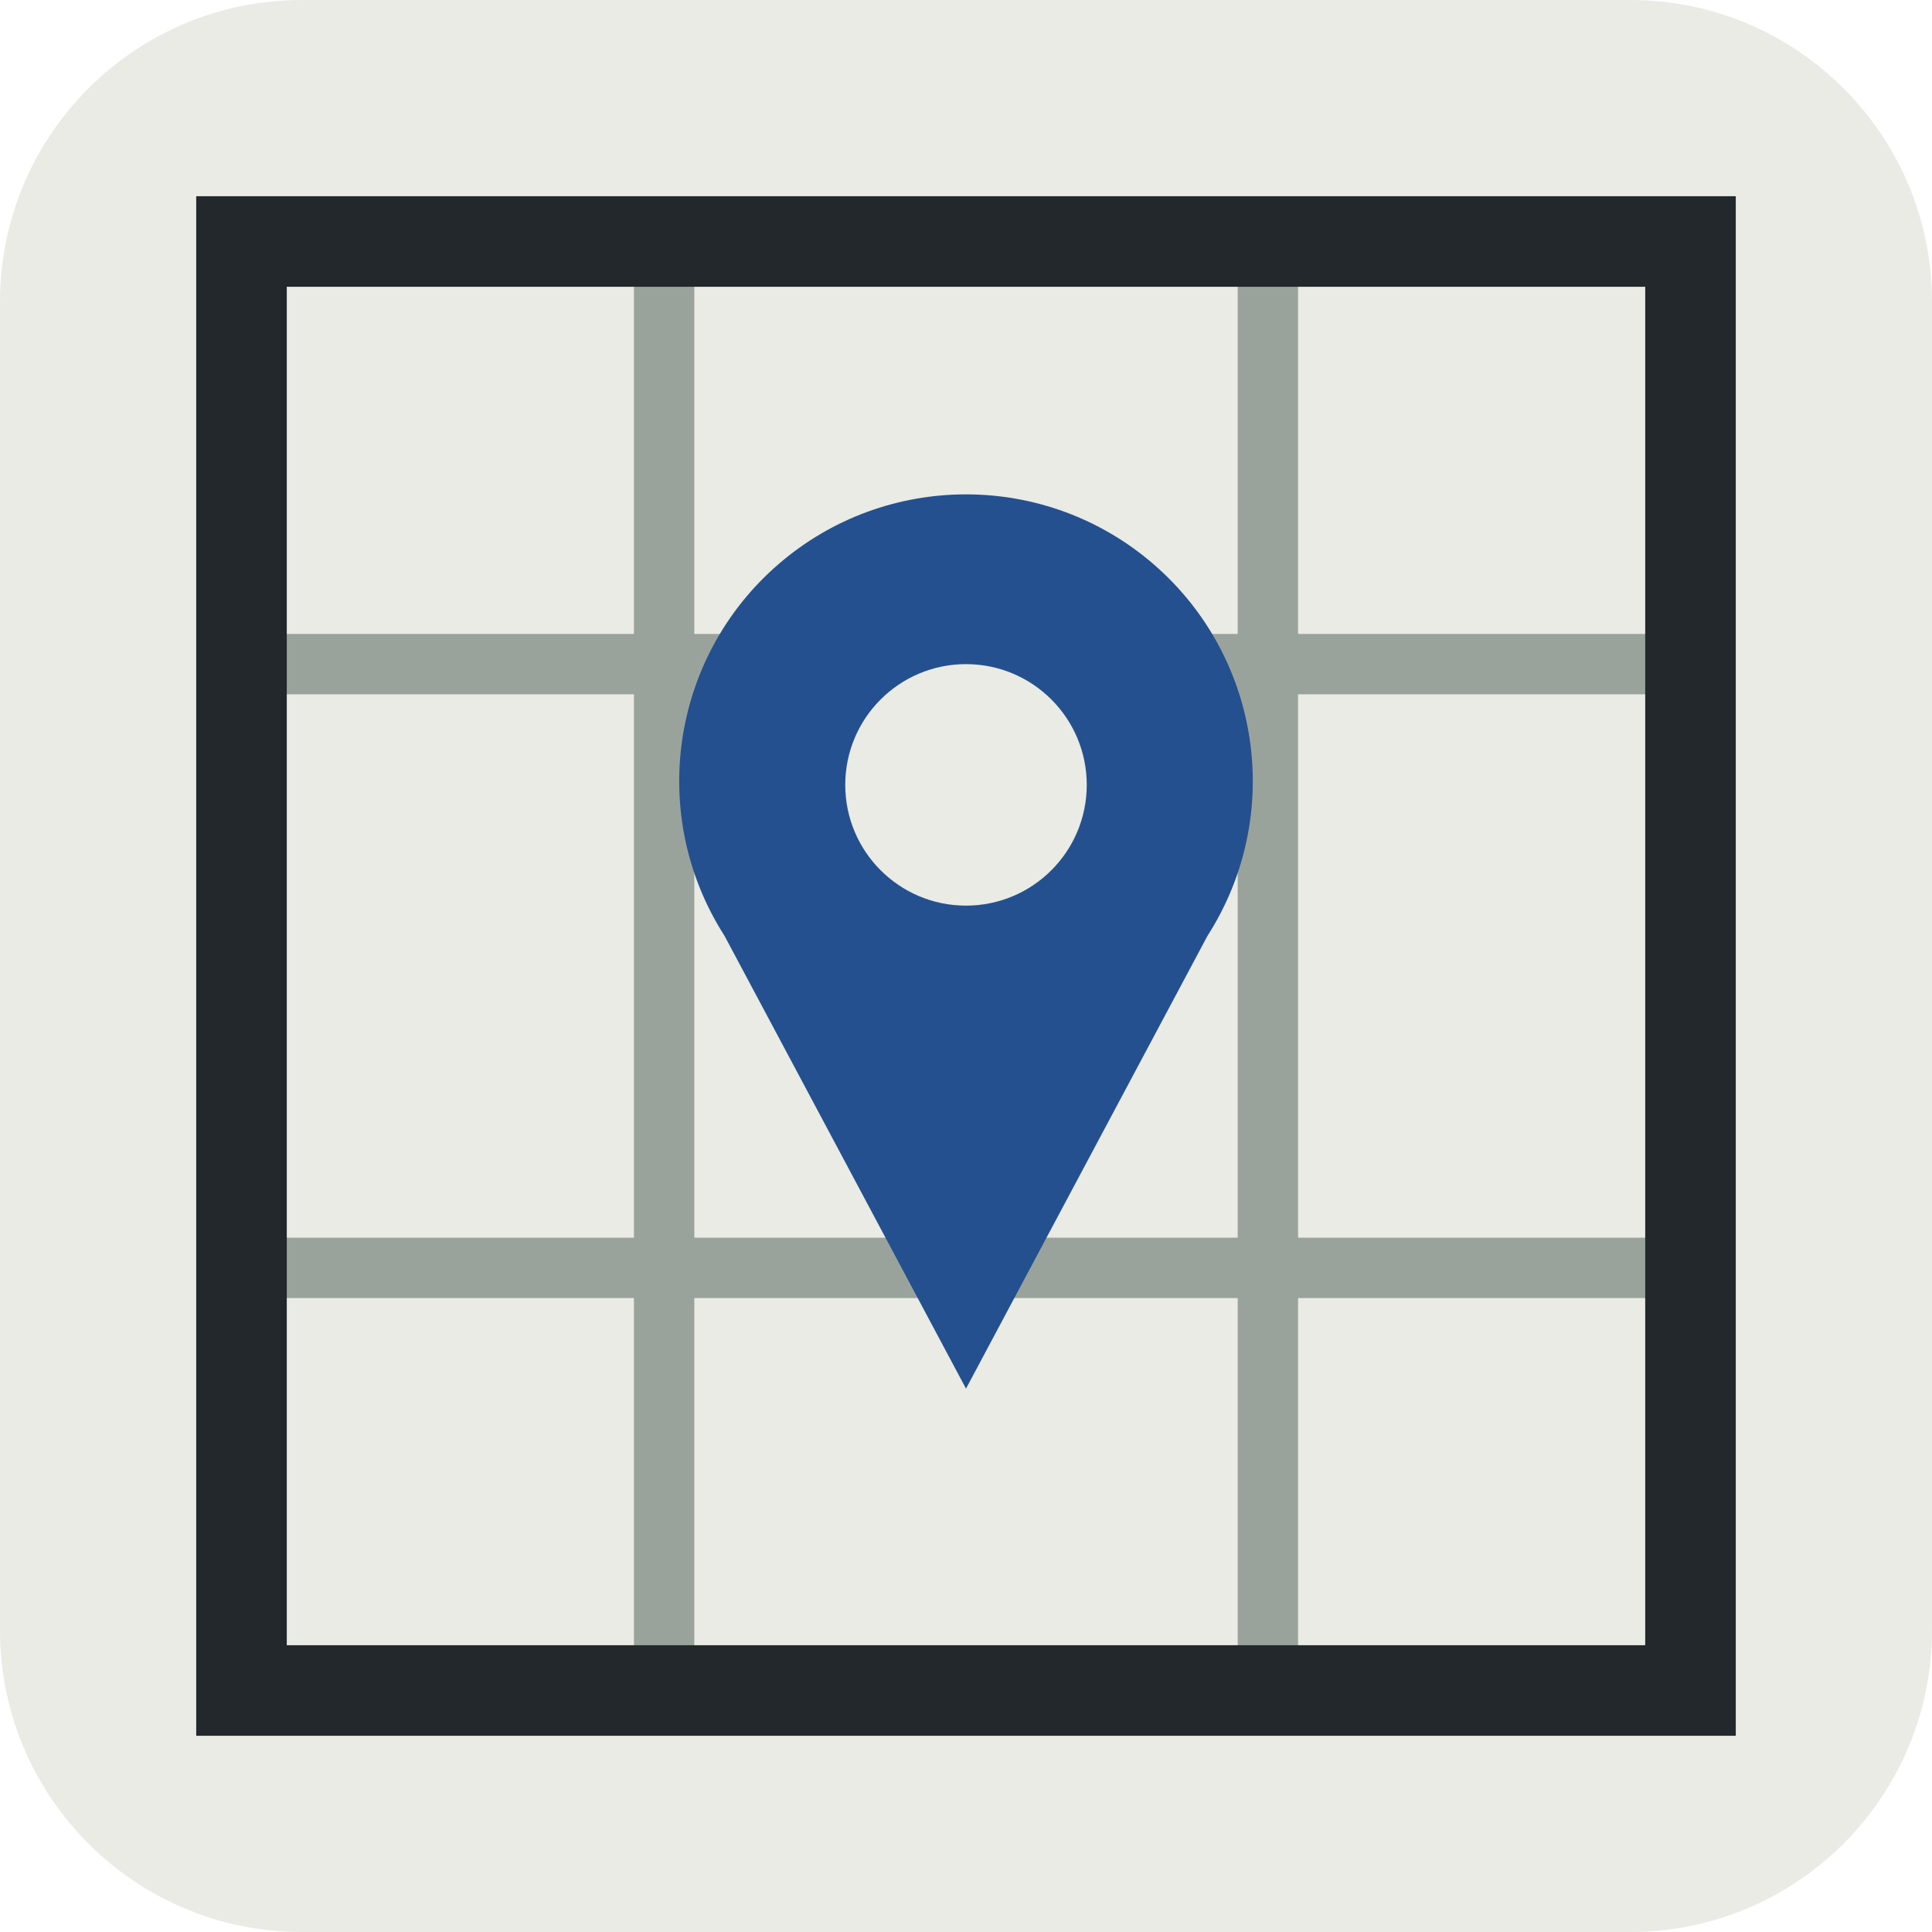
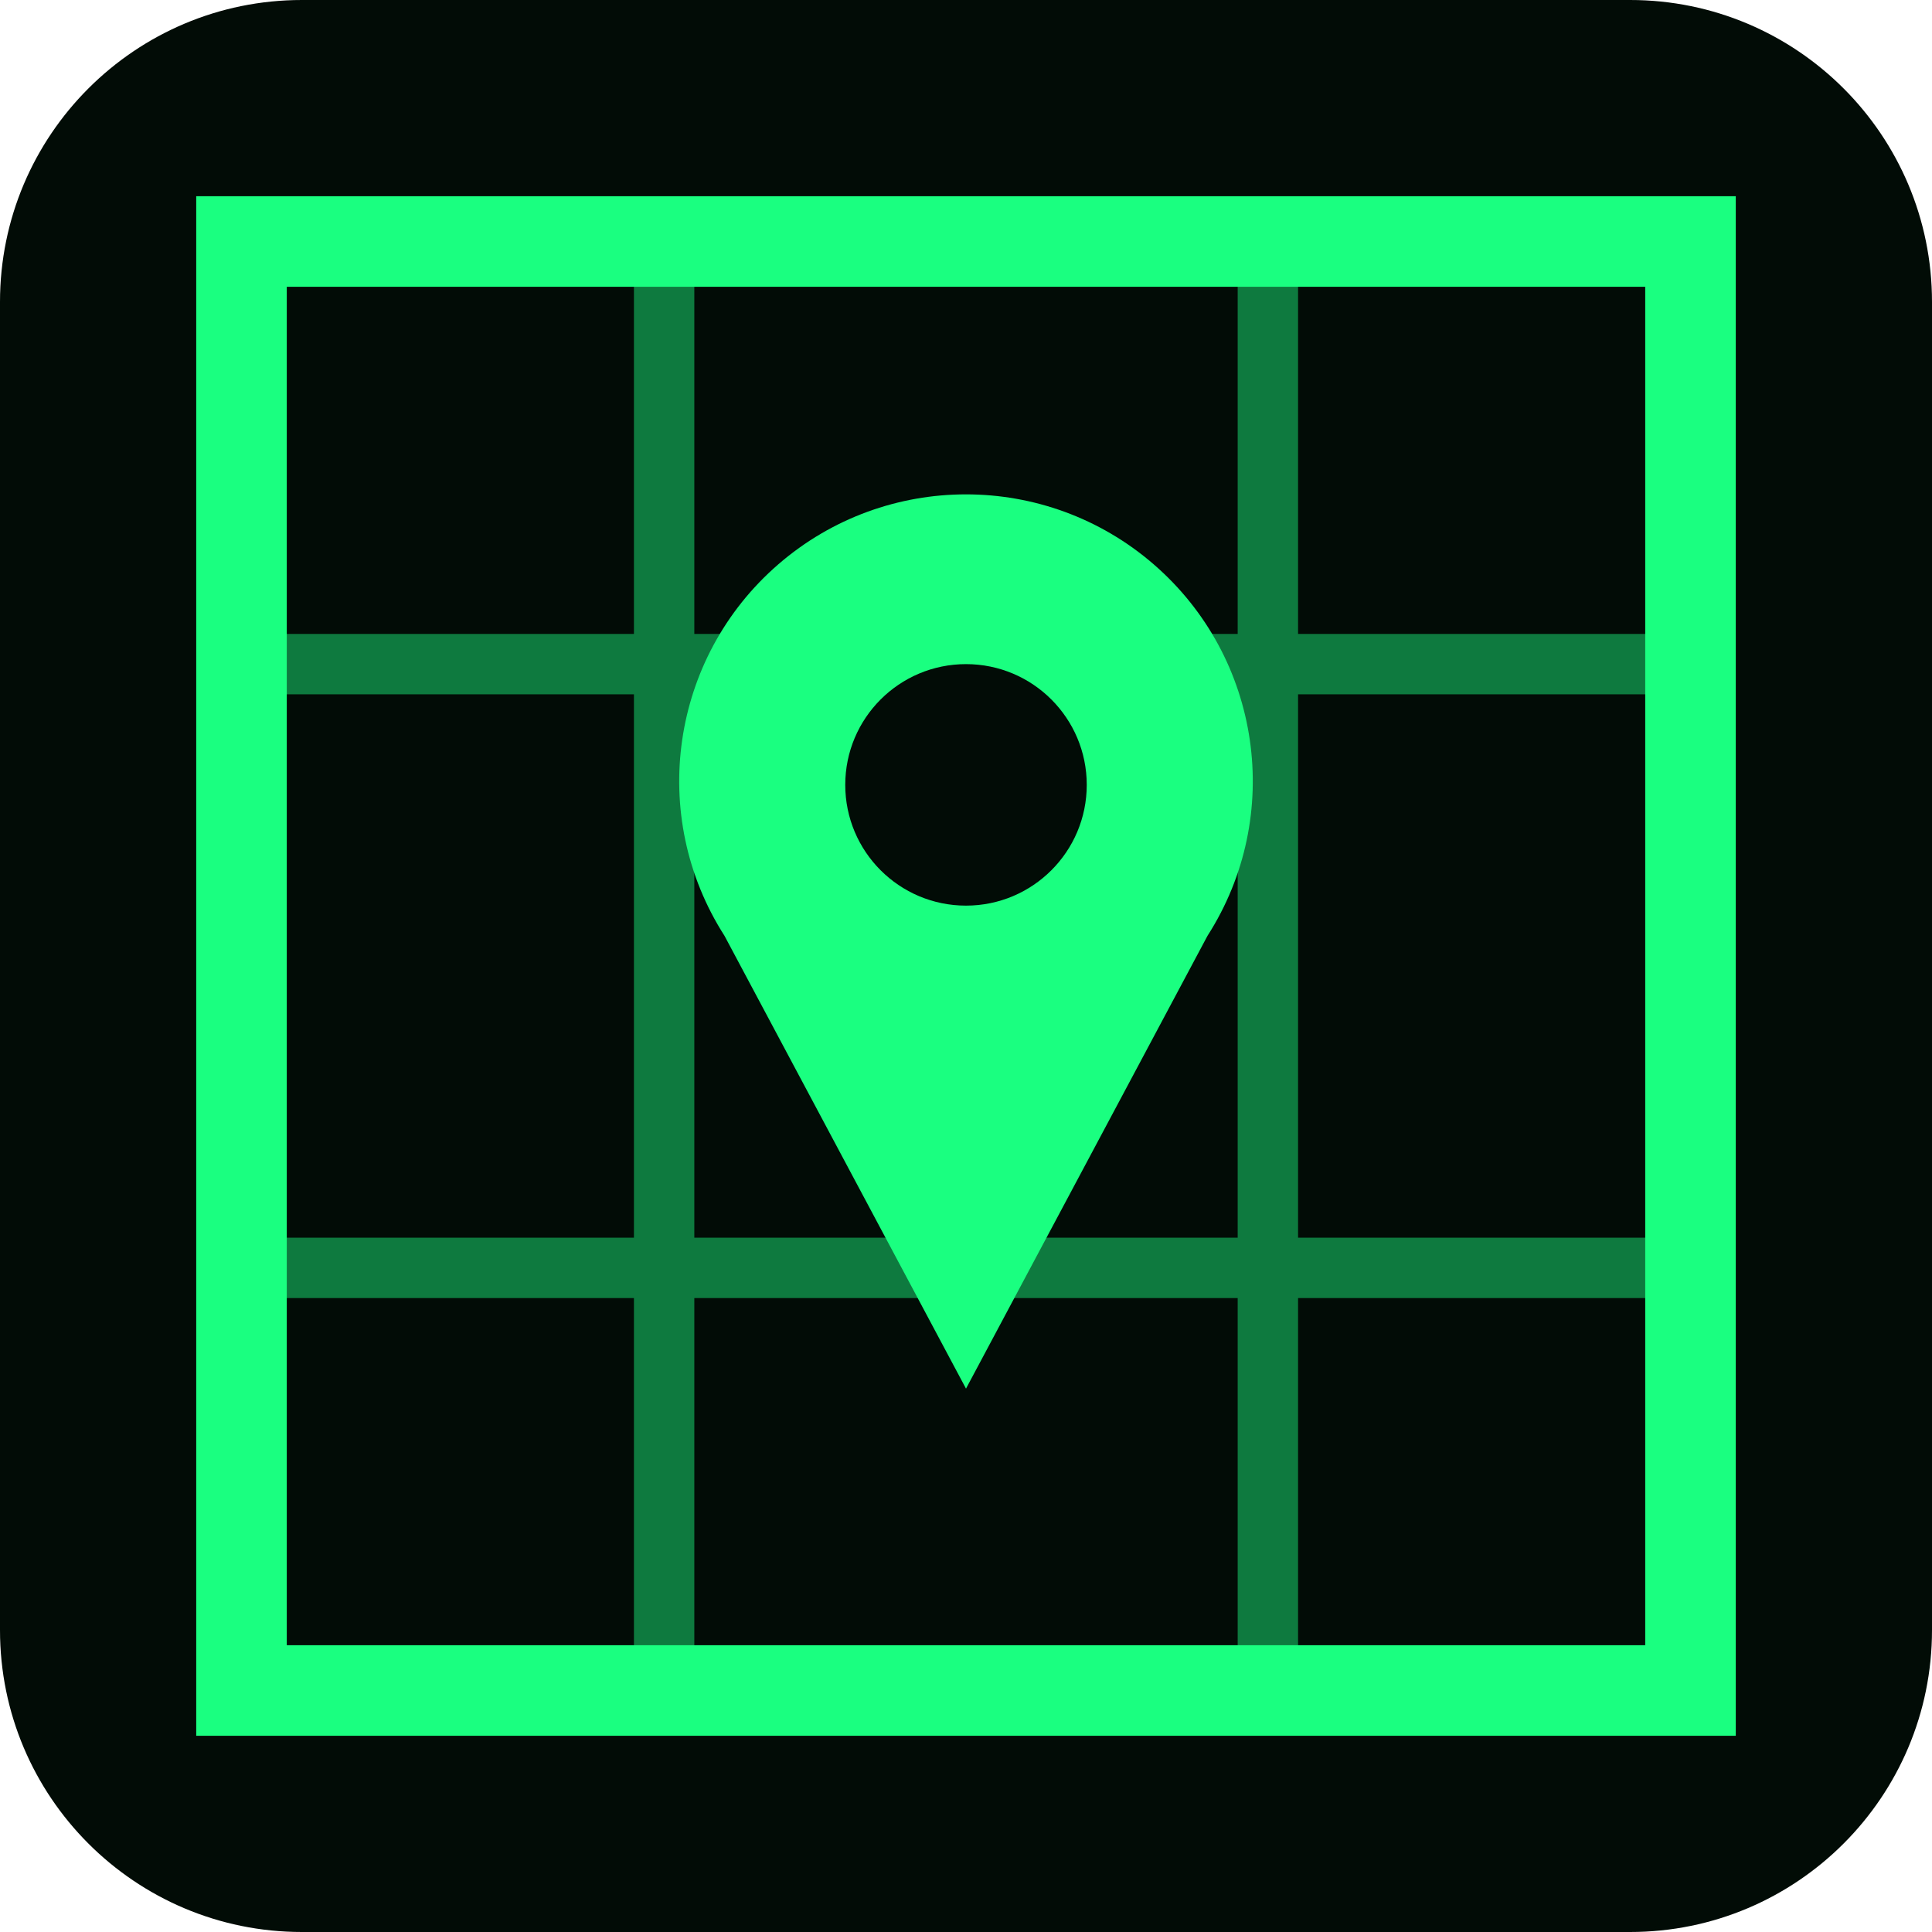
<svg xmlns="http://www.w3.org/2000/svg" viewBox="0 0 64 64">
-   <rect width="64" height="64" rx="10" fill="#e9ebe4" />
-   <path d="M8 22H56M8 42H56M22 8V56M42 8V56" stroke="#9aa39b" stroke-width="2" />
-   <rect x="8" y="8" width="48" height="48" fill="none" stroke="#22282b" stroke-width="3" />
-   <path d="M32 46 L24 31 A9.5 9.5 0 1 1 40 31 Z" fill="#24508f" />
-   <circle cx="32" cy="26" r="4" fill="#e9ebe4" />
+   <rect width="64" height="64" rx="10" fill="#020c06" />
+   <path d="M8 22H56M8 42H56M22 8V56M42 8V56" stroke="#0e7a3f" stroke-width="2" />
+   <rect x="8" y="8" width="48" height="48" fill="none" stroke="#1aff80" stroke-width="3" />
+   <path d="M32 46 L24 31 A9.5 9.5 0 1 1 40 31 Z" fill="#1aff80" />
+   <circle cx="32" cy="26" r="4" fill="#020c06" />
</svg>
